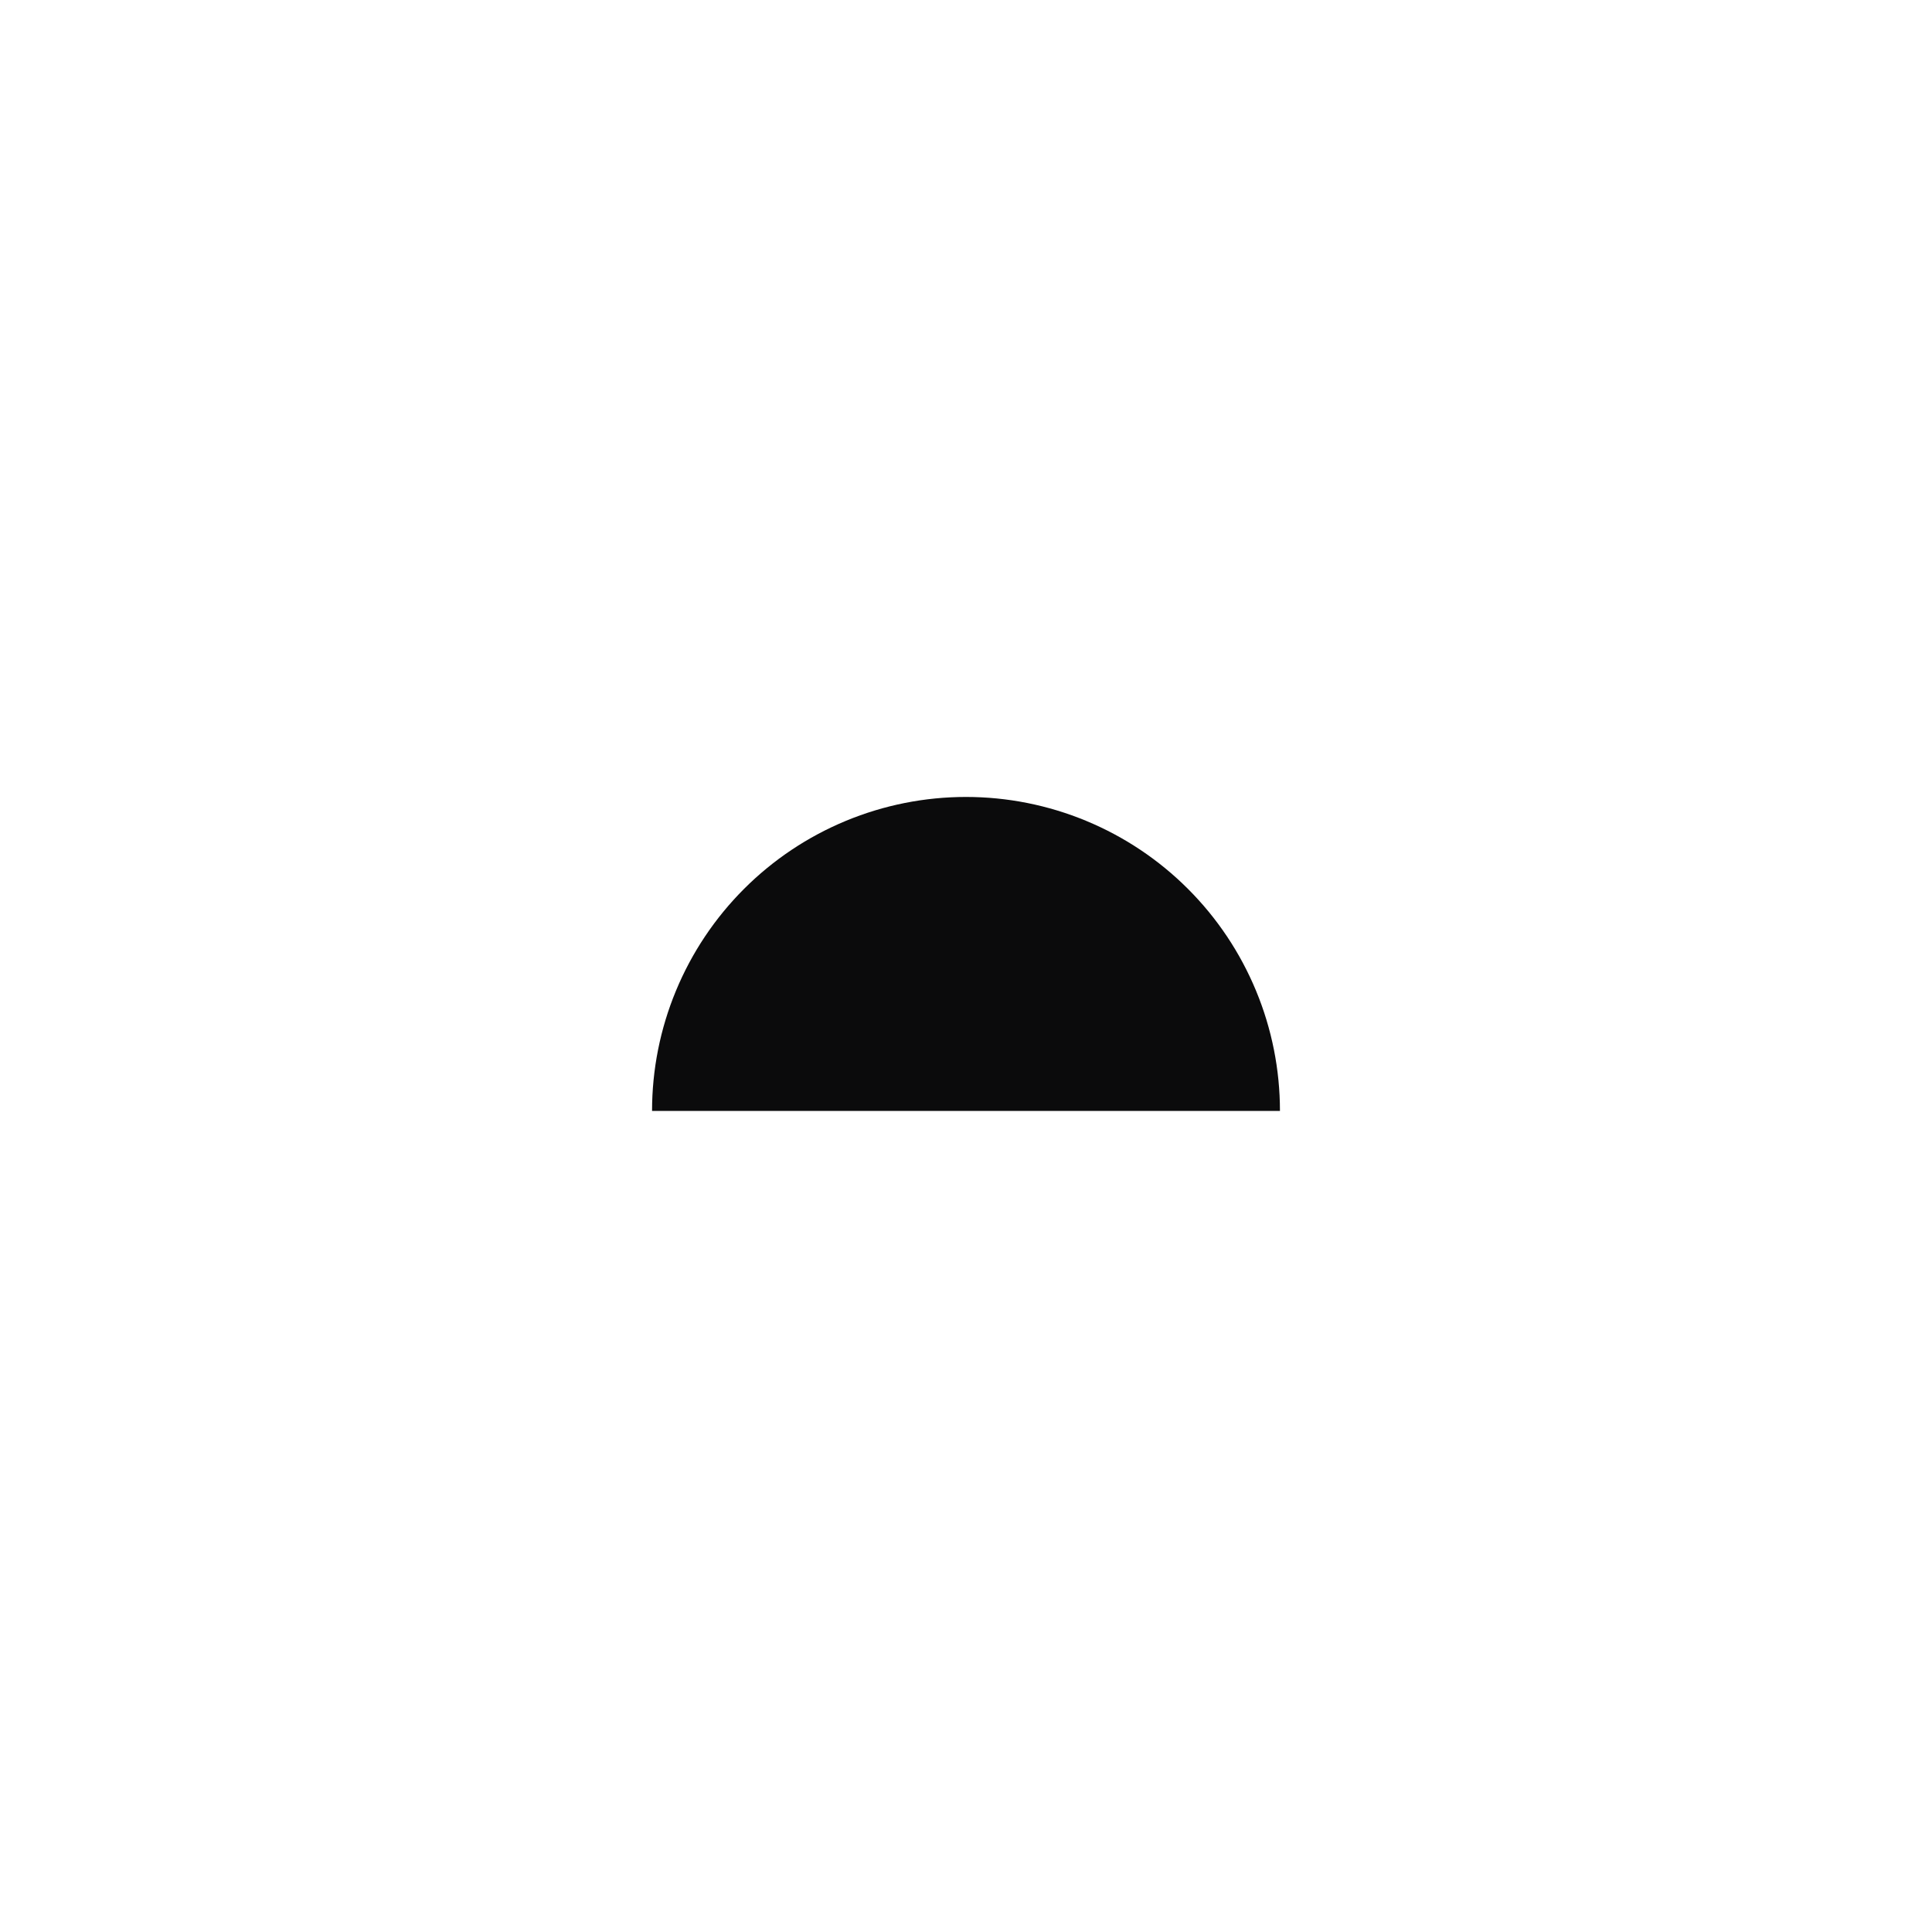
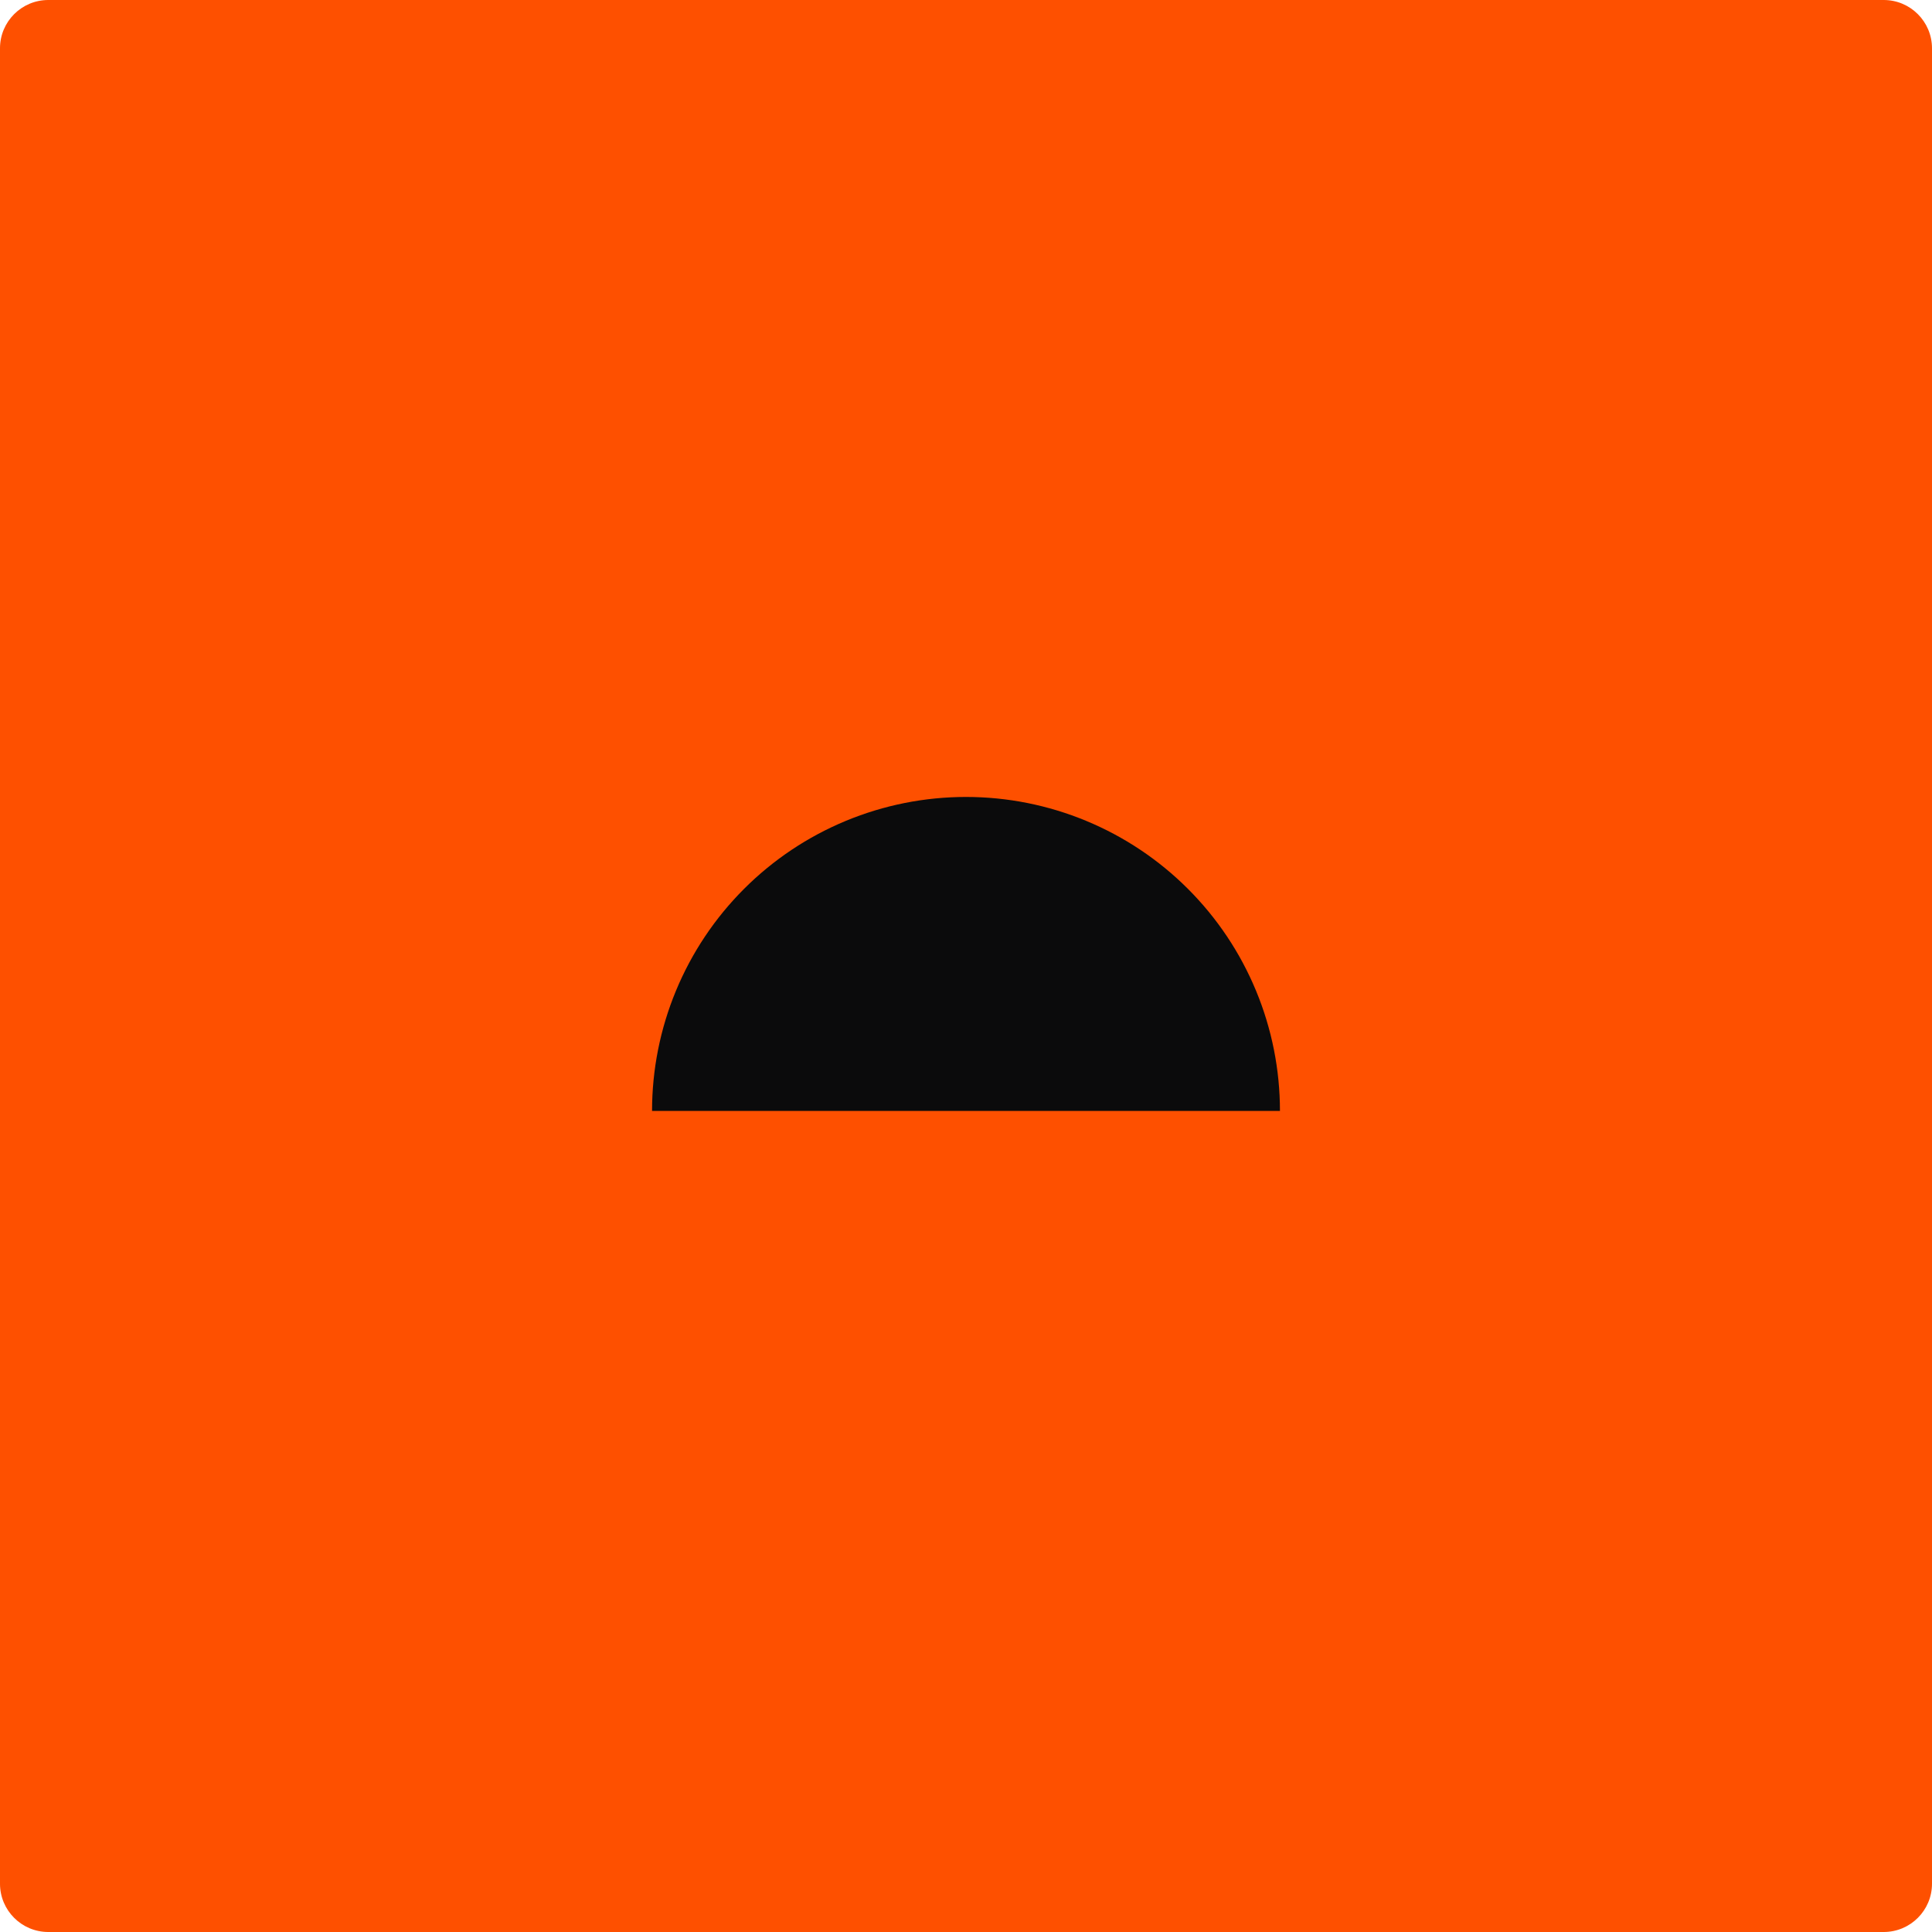
<svg xmlns="http://www.w3.org/2000/svg" preserveAspectRatio="none" overflow="visible" style="display: block;" width="80" height="80" viewBox="0 0 80 80" fill="none">
  <g id="CÃ©lula">
+     <rect width="80" height="80" rx="2" fill="#FE5000" />
    <path id="logo" d="M27 46C27 44.293 27.336 42.602 27.99 41.025C28.643 39.448 29.601 38.015 30.808 36.808C32.015 35.6 33.448 34.643 35.025 33.99C36.602 33.336 38.293 33 40 33C41.707 33 43.398 33.336 44.975 33.99C46.552 34.643 47.985 35.6 49.192 36.808C50.4 38.015 51.357 39.448 52.01 41.025C52.664 42.602 53 44.293 53 46L27 46Z" fill="#0B0B0C" />
  </g>
</svg>
